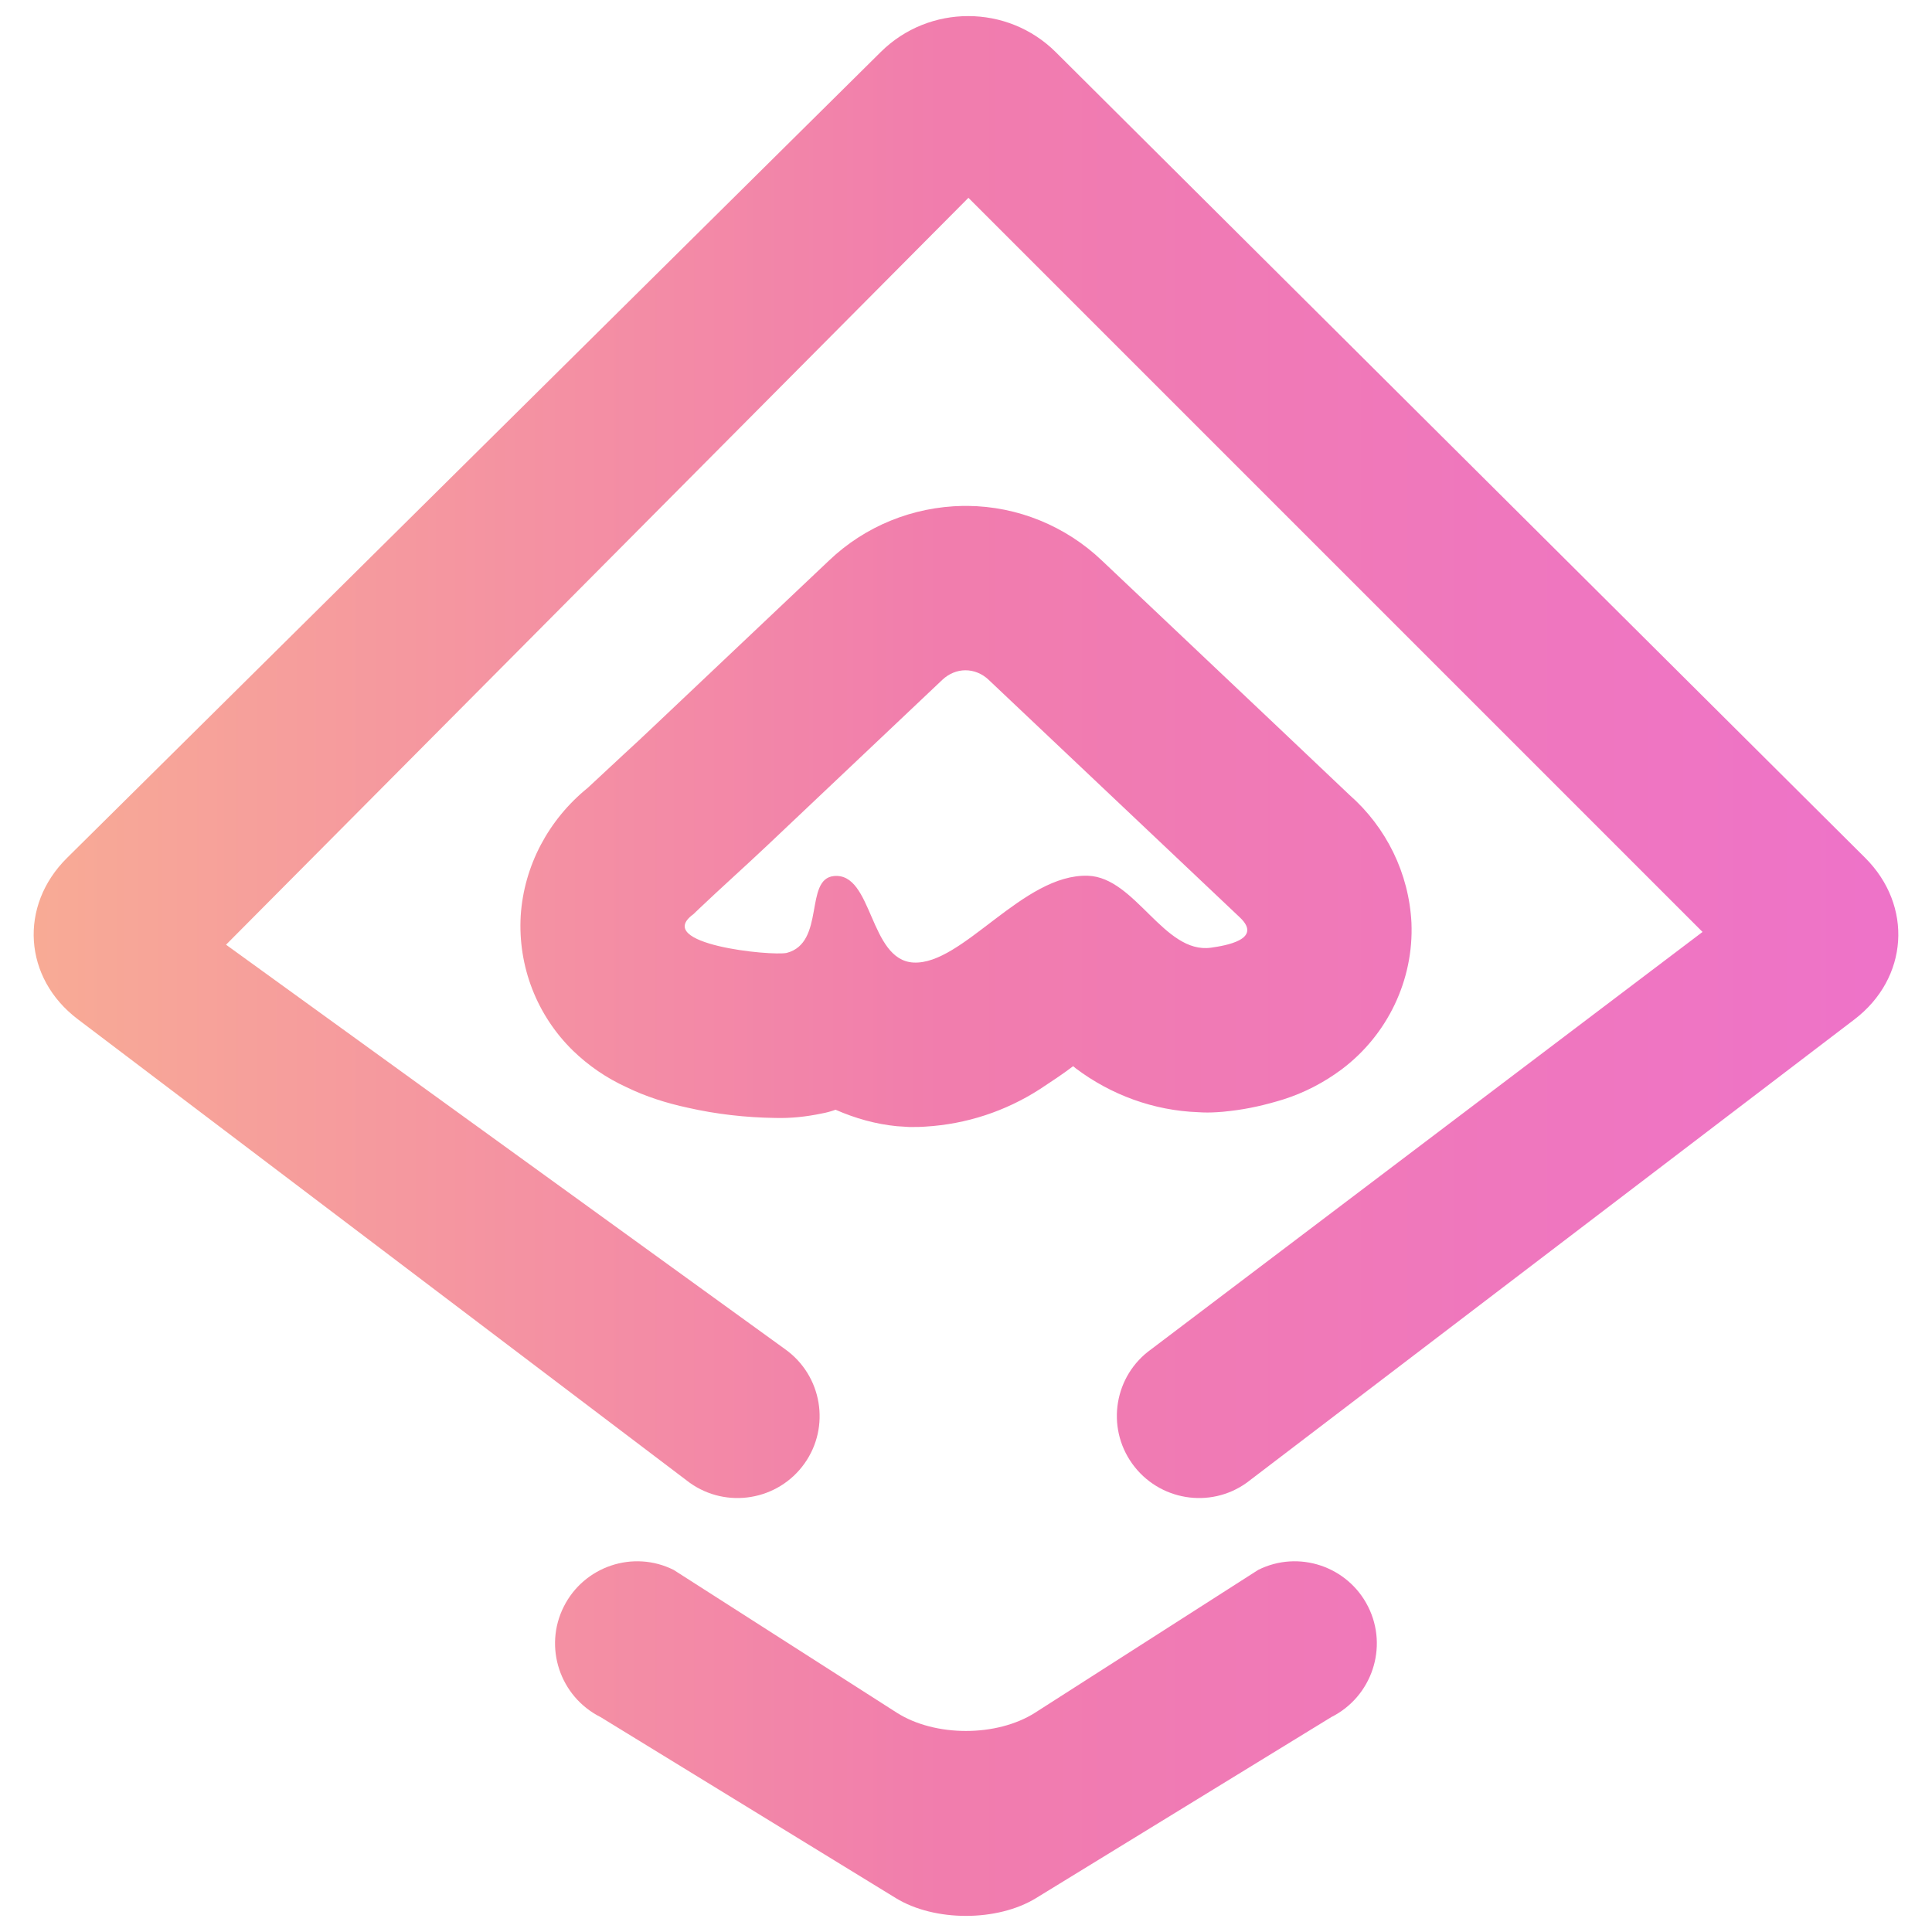
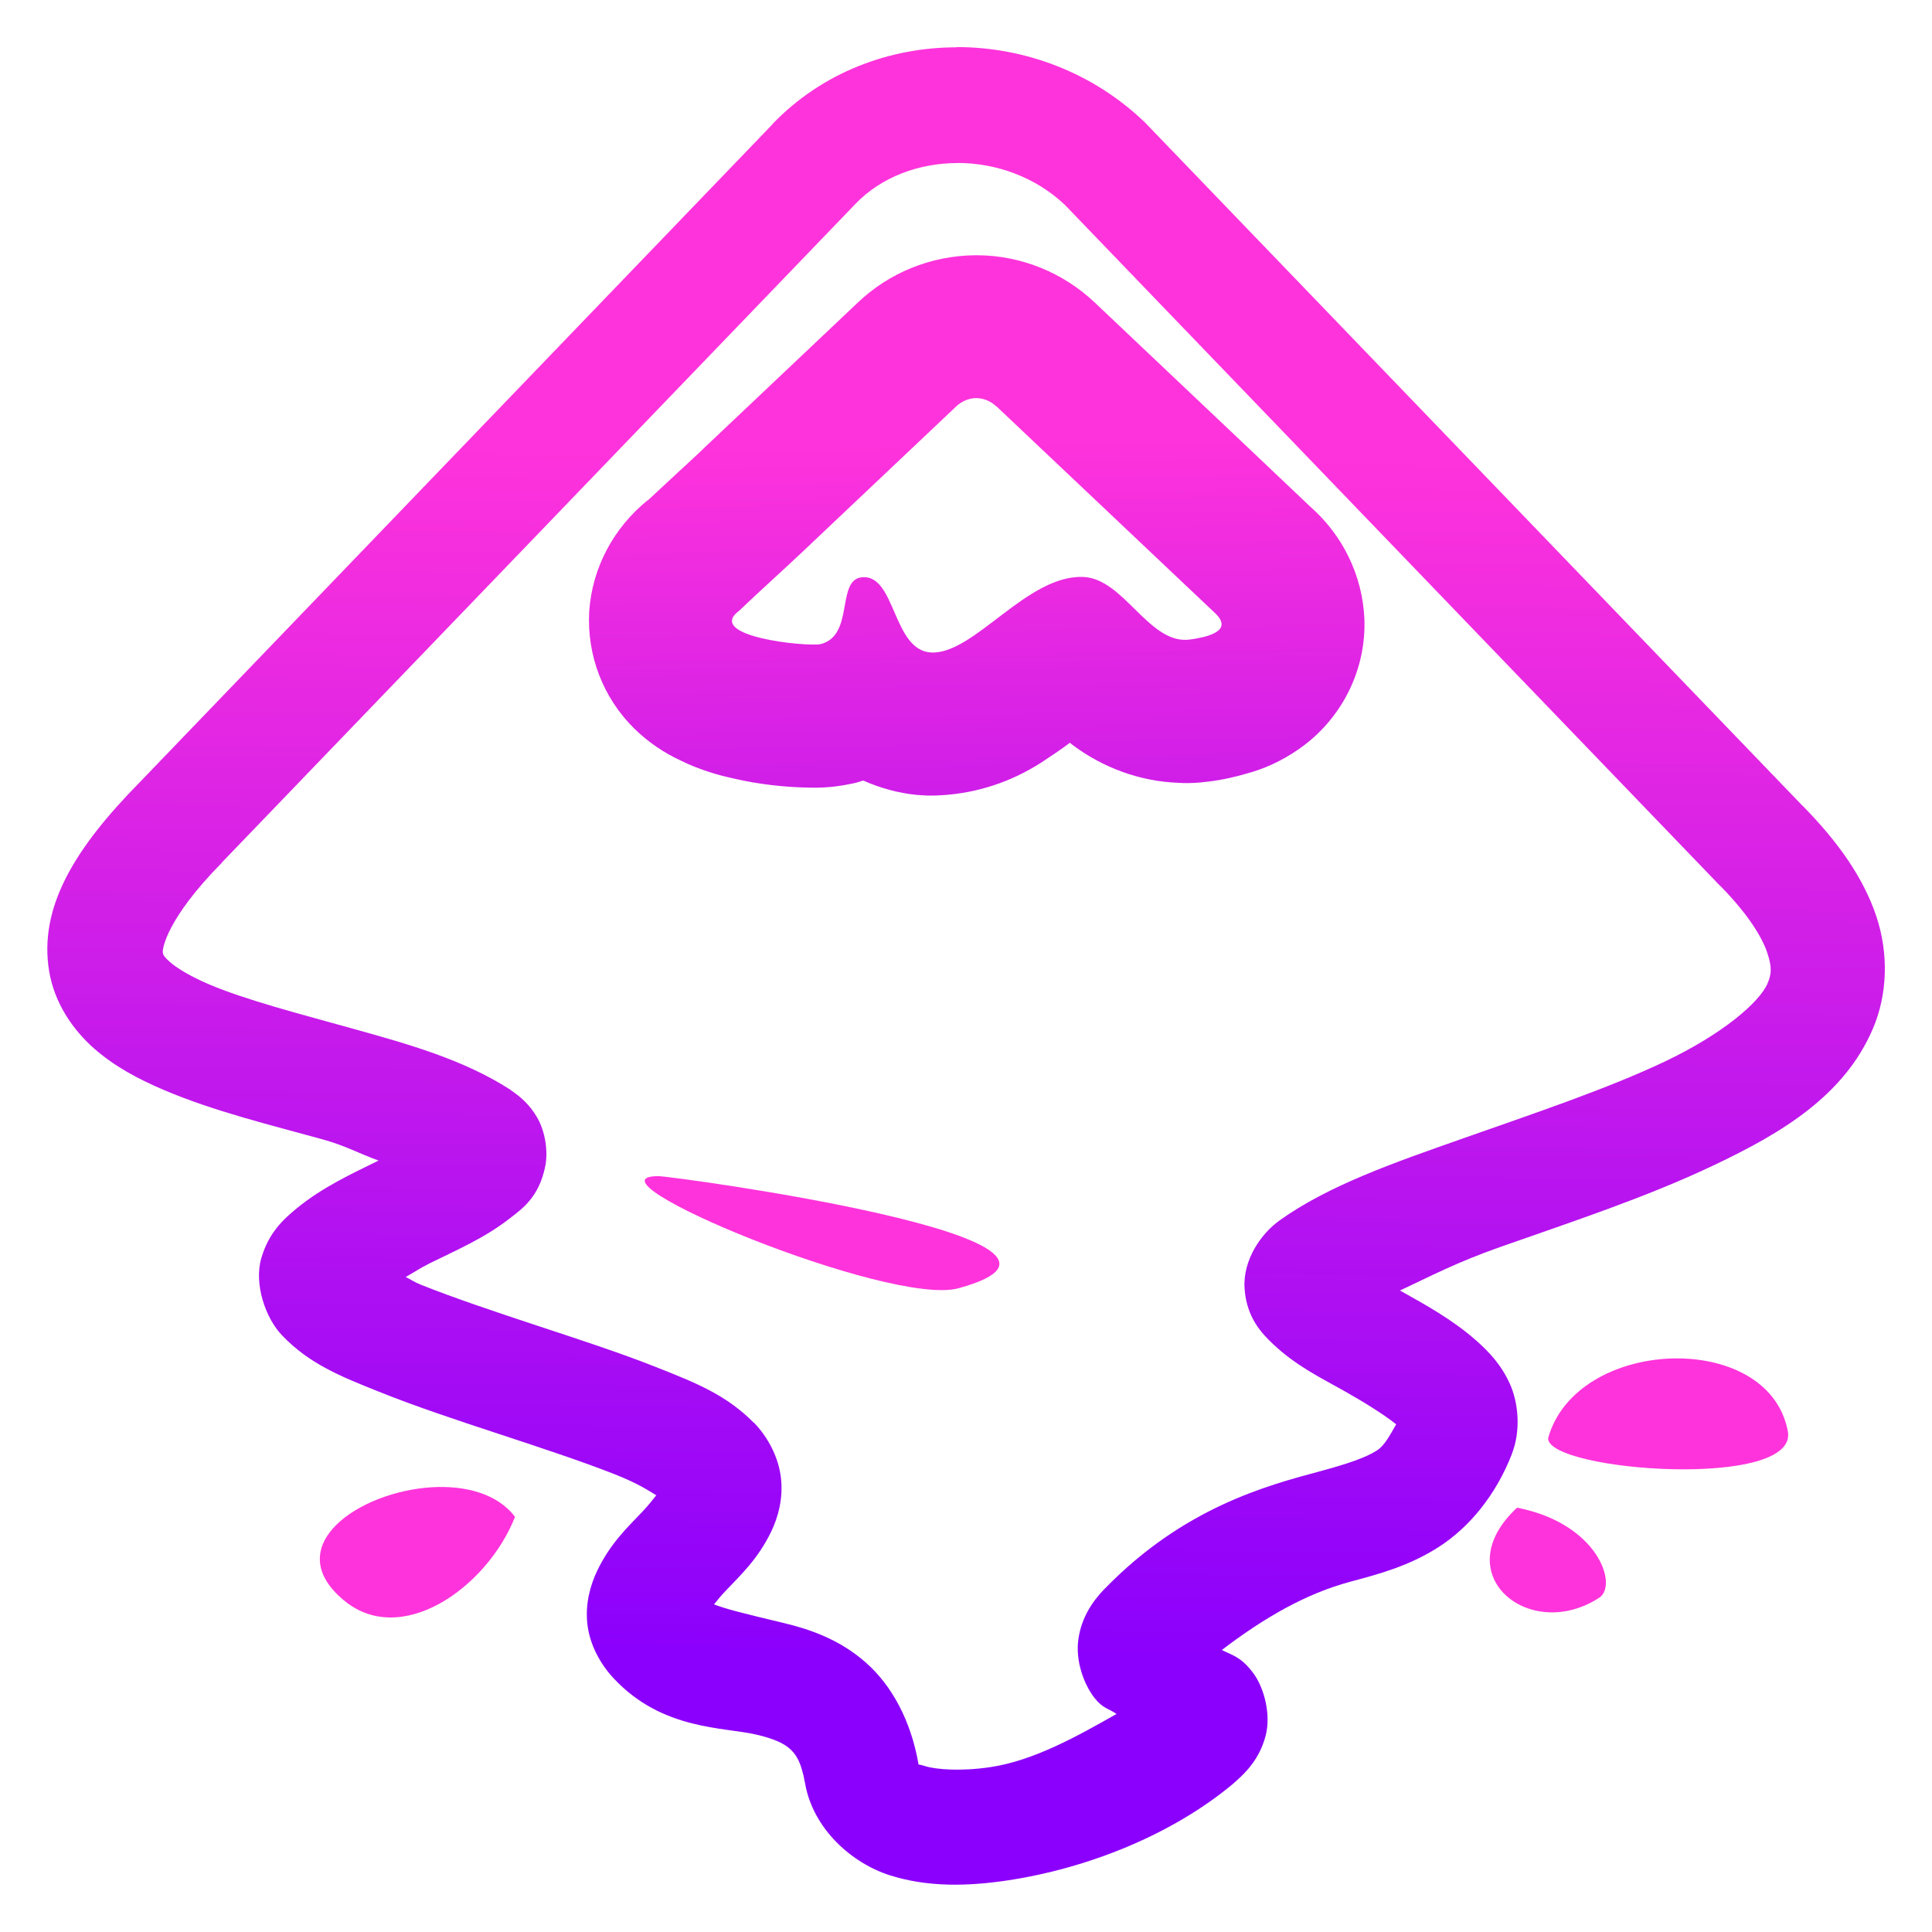
- <svg xmlns="http://www.w3.org/2000/svg" style="isolation:isolate" viewBox="0 0 48 48" width="48pt" height="48pt">
-   <linearGradient id="_lgradient_14" x1="0" y1="0.5" x2="1" y2="0.5" gradientTransform="matrix(46.326,0,0,47.2,0.837,0.4)" gradientUnits="userSpaceOnUse">
-     <stop offset="0%" stop-opacity="1" style="stop-color:rgb(248,171,149)" />
-     <stop offset="48.75%" stop-opacity="1" style="stop-color:rgb(241,125,173)" />
-     <stop offset="98.333%" stop-opacity="1" style="stop-color:rgb(238,115,200)" />
-   </linearGradient>
-   <path d=" M 19.505 33.52 L 19.505 33.52 C 20.424 34.174 20.639 35.448 19.985 36.364 L 19.985 36.364 C 19.331 37.28 18.054 37.493 17.136 36.839 L 17.136 36.839 L 1.931 25.321 C 0.583 24.3 0.464 22.505 1.665 21.315 L 21.883 1.291 C 23.084 0.101 25.033 0.103 26.231 1.296 L 46.337 21.31 C 47.535 22.502 47.416 24.303 46.072 25.328 L 30.973 36.839 L 30.973 36.839 C 30.06 37.493 28.786 37.28 28.129 36.364 L 28.129 36.364 C 27.473 35.448 27.685 34.174 28.604 33.52 L 28.604 33.52 L 42.299 23.154 L 24.06 4.915 L 5.616 23.471 L 19.505 33.52 L 19.505 33.52 Z  M 31.259 39.004 L 31.259 39.004 C 32.263 38.502 33.487 38.912 33.991 39.918 L 33.991 39.918 C 34.496 40.924 34.086 42.153 33.077 42.66 L 33.077 42.66 L 25.74 47.158 C 24.779 47.747 23.218 47.747 22.257 47.158 L 14.92 42.66 L 14.92 42.66 C 13.911 42.153 13.501 40.924 14.006 39.918 L 14.006 39.918 C 14.51 38.912 15.734 38.502 16.737 39.004 L 16.737 39.004 L 22.278 42.55 C 23.228 43.157 24.769 43.157 25.719 42.55 L 31.259 39.004 L 31.259 39.004 Z  M 24.561 16.888 L 28.936 21.026 L 30.805 22.794 C 31.386 23.344 30.431 23.496 30.088 23.545 C 28.919 23.709 28.211 21.798 27.031 21.758 C 25.418 21.703 23.915 23.981 22.694 23.914 C 21.589 23.853 21.688 21.672 20.719 21.765 C 19.975 21.836 20.512 23.425 19.544 23.675 C 19.155 23.756 16.2 23.46 17.227 22.713 C 17.273 22.669 17.321 22.623 17.37 22.576 C 17.865 22.104 18.527 21.511 19.04 21.026 L 23.414 16.888 C 23.572 16.739 23.777 16.653 23.983 16.653 C 24.192 16.651 24.401 16.736 24.561 16.888 L 24.561 16.888 Z  M 14.601 19.575 C 14.897 19.299 15.193 19.023 15.49 18.748 C 15.745 18.513 15.99 18.288 16.235 18.053 L 20.596 13.927 C 21.494 13.07 22.679 12.59 23.925 12.569 C 23.935 12.569 23.956 12.569 23.966 12.569 L 23.976 12.569 C 23.996 12.569 24.017 12.569 24.037 12.569 C 25.283 12.579 26.478 13.07 27.377 13.927 L 31.748 18.063 L 33.525 19.748 C 34.444 20.555 35.005 21.699 35.067 22.924 C 35.128 24.344 34.474 25.712 33.331 26.57 C 32.891 26.897 32.401 27.152 31.88 27.316 C 31.451 27.449 31.012 27.551 30.563 27.602 C 30.502 27.612 30.44 27.612 30.379 27.622 L 30.236 27.632 C 30.073 27.643 29.92 27.643 29.766 27.632 C 28.664 27.592 27.601 27.203 26.723 26.54 C 26.703 26.519 26.682 26.509 26.662 26.489 C 26.396 26.693 26.11 26.877 25.835 27.06 C 24.977 27.612 24.007 27.929 22.996 27.99 C 22.873 28 22.751 28 22.638 28 L 22.587 28 C 22.485 27.99 22.383 27.99 22.281 27.98 C 21.76 27.929 21.249 27.786 20.759 27.571 C 20.647 27.612 20.534 27.643 20.422 27.663 C 20.034 27.745 19.646 27.786 19.258 27.775 C 18.533 27.765 17.798 27.683 17.083 27.52 C 16.562 27.408 16.041 27.244 15.561 27.009 C 15.071 26.785 14.622 26.478 14.233 26.101 C 13.335 25.222 12.865 24.007 12.937 22.751 C 13.018 21.505 13.631 20.361 14.601 19.575 L 14.601 19.575 Z " fill-rule="evenodd" fill="url(#_lgradient_14)" />
+ <svg xmlns="http://www.w3.org/2000/svg" xmlns:xlink="http://www.w3.org/1999/xlink" width="48" height="48" enable-background="new" version="1.1" viewBox="0 0 48 48">
+   <defs>
+     <style type="text/css">.ColorScheme-Text { color:#d5c289; } .ColorScheme-Highlight { color:#5294e2; }</style>
+     <linearGradient id="c" x1="-11.462" x2="-11.214" y1="-5.838" y2="-26.838" gradientTransform="translate(19.838 19.838)" gradientUnits="userSpaceOnUse" xlink:href="#a" />
+     <linearGradient id="a">
+       <stop stop-color="#8b00fc" offset="0" />
+       <stop stop-color="#ff33db" offset=".5" />
+     </linearGradient>
+     <linearGradient id="b" x1="8.11" x2="7.819" y1="11.526" y2="-3.297" gradientTransform="translate(.18151 -.70334)" gradientUnits="userSpaceOnUse" xlink:href="#a" />
+   </defs>
+   <g transform="matrix(2.8531 0 0 2.8531 1.1747 1.1751)">
+     <path d="m7.919 9.7962e-5c-0.588 4.9735e-4 -1.171 0.219-1.602 0.666v0.002l-5.512 5.732c-0.568 0.577-0.88 1.089-0.789 1.644 0.046 0.278 0.206 0.51 0.389 0.672 0.183 0.161 0.391 0.27 0.609 0.363 0.436 0.186 0.929 0.305 1.385 0.431 0.204 0.057 0.313 0.122 0.486 0.184-0.237 0.117-0.489 0.232-0.715 0.418-0.114 0.094-0.243 0.211-0.307 0.435-0.064 0.223 0.037 0.521 0.184 0.672 0.238 0.248 0.512 0.356 0.836 0.486 0.325 0.131 0.695 0.253 1.059 0.373 0.364 0.12 0.721 0.238 1.002 0.349 0.204 0.081 0.283 0.136 0.359 0.182-0.039 0.048-0.054 0.071-0.121 0.143-0.122 0.129-0.276 0.27-0.393 0.513-0.058 0.122-0.106 0.284-0.086 0.465 0.02 0.179 0.113 0.35 0.23 0.474 0.424 0.453 0.956 0.421 1.246 0.49 0.145 0.034 0.232 0.074 0.283 0.119 0.051 0.045 0.101 0.103 0.137 0.305 0.07 0.399 0.41 0.696 0.738 0.8 0.329 0.104 0.671 0.097 1.022 0.045 0.702-0.105 1.441-0.4 1.973-0.847l2e-3 -0.003 0.004-0.003c0.109-0.094 0.218-0.211 0.27-0.402 0.052-0.191-0.014-0.425-0.105-0.549-0.109-0.146-0.186-0.157-0.275-0.203 0.381-0.29 0.737-0.491 1.117-0.594 0.241-0.065 0.507-0.133 0.772-0.303 0.263-0.169 0.496-0.448 0.637-0.81v-0.002c0.078-0.198 0.058-0.441-0.018-0.609-0.076-0.168-0.184-0.28-0.291-0.375-0.214-0.189-0.452-0.317-0.662-0.435-0.002-9.97e-4 -0.002-9.15e-4 -0.004-0.002 0.267-0.125 0.493-0.246 0.881-0.382 0.596-0.21 1.264-0.429 1.852-0.709 0.588-0.279 1.137-0.604 1.387-1.193 0.125-0.295 0.138-0.651 0.026-0.982-0.112-0.329-0.327-0.637-0.637-0.953l-0.005-0.004-5.721-5.945-0.008-0.008c-0.453-0.434-1.046-0.652-1.634-0.652zm0.008 1.007c0.336 4.975e-4 0.679 0.122 0.936 0.367l5.705 5.929 0.003 0.002c0.243 0.247 0.362 0.447 0.406 0.578 0.044 0.131 0.037 0.187 0.003 0.269-0.07 0.164-0.393 0.442-0.897 0.681-0.504 0.239-1.147 0.454-1.754 0.668-0.608 0.214-1.172 0.409-1.602 0.717l-0.002 2e-3c-0.147 0.105-0.316 0.334-0.299 0.588 0.017 0.254 0.15 0.392 0.25 0.486 0.2 0.188 0.41 0.29 0.617 0.406 0.191 0.108 0.358 0.214 0.453 0.291-0.052 0.09-0.1 0.185-0.168 0.228-0.098 0.063-0.26 0.117-0.492 0.18-0.465 0.125-1.187 0.315-1.873 1.019l-0.002 0.003h-0.002c-0.104 0.108-0.202 0.247-0.23 0.439-0.028 0.192 0.049 0.396 0.139 0.512 0.074 0.095 0.126 0.094 0.193 0.141-0.341 0.194-0.722 0.407-1.098 0.463-0.253 0.038-0.472 0.022-0.57-0.009-0.099-0.031-0.053 0.004-0.057-0.02-0.065-0.372-0.23-0.682-0.461-0.884-0.231-0.203-0.494-0.29-0.713-0.342-0.356-0.085-0.503-0.122-0.606-0.162 0.038-0.046 0.046-0.06 0.104-0.121 0.122-0.129 0.278-0.272 0.395-0.515 0.058-0.122 0.104-0.282 0.084-0.463-0.02-0.181-0.113-0.356-0.232-0.48l-0.002-0.002-0.004-0.002c-0.24-0.243-0.511-0.349-0.836-0.478-0.324-0.129-0.694-0.249-1.057-0.369-0.363-0.12-0.718-0.239-0.998-0.351-0.079-0.032-0.074-0.038-0.139-0.07 0.082-0.045 0.118-0.074 0.213-0.121 0.233-0.115 0.474-0.218 0.693-0.389 0.11-0.085 0.255-0.186 0.309-0.453 0.027-0.134-0.001-0.304-0.068-0.422-0.067-0.118-0.153-0.189-0.232-0.242l-0.004-4e-3c-0.406-0.262-0.889-0.397-1.363-0.529-0.474-0.132-0.943-0.253-1.262-0.389-0.159-0.068-0.278-0.14-0.338-0.193-0.06-0.053-0.06-0.067-0.063-0.084-0.005-0.033 0.035-0.295 0.512-0.779l0.002-4e-3 5.52-5.738c0.225-0.233 0.553-0.354 0.889-0.353z" fill="url(#c)" />
+     <g fill="#ff33db">
+       <path d="m3.35 12.539c-0.638 0.038-1.321 0.509-0.781 0.973 0.501 0.44 1.26-0.096 1.504-0.715-0.152-0.202-0.433-0.275-0.723-0.258z" />
+       <path d="m12.799 12.717c-0.623 0.577 0.107 1.182 0.717 0.783 0.163-0.11-0.013-0.646-0.717-0.783z" />
+       <path d="m14.137 11.418c-0.469 0.017-0.947 0.255-1.068 0.695 0 0.289 2.208 0.452 2.086-0.07-0.088-0.44-0.549-0.642-1.018-0.625z" />
+       <path d="m5.322 9.83c0.122 0 4.17 0.55 2.613 0.976-0.596 0.165-3.331-0.976-2.613-0.976z" />
+     </g>
+     <path d="m8.266 3.127 1.334 1.262 0.57 0.539c0.177 0.168-0.114 0.214-0.219 0.229-0.357 0.05-0.573-0.533-0.932-0.545-0.492-0.017-0.95 0.678-1.323 0.658-0.337-0.019-0.307-0.684-0.602-0.655-0.227 0.022-0.063 0.506-0.359 0.582-0.119 0.025-1.02-0.065-0.707-0.293 0.014-0.013 0.029-0.027 0.044-0.042 0.151-0.144 0.353-0.325 0.509-0.473l1.334-1.262c0.048-0.045 0.111-0.072 0.173-0.072 0.064-6.23e-4 0.127 0.026 0.176 0.072zm-3.038 0.82c0.09-0.084 0.181-0.168 0.271-0.252 0.078-0.072 0.153-0.14 0.227-0.212l1.33-1.258c0.274-0.262 0.635-0.408 1.015-0.414h0.034c0.38 0.003 0.744 0.153 1.019 0.414l1.333 1.262 0.542 0.514c0.28 0.246 0.452 0.595 0.47 0.969 0.019 0.433-0.181 0.85-0.53 1.112-0.134 0.1-0.283 0.178-0.442 0.227-0.131 0.04-0.265 0.072-0.402 0.087-0.019 0.003-0.037 0.003-0.056 0.006l-0.044 0.003c-0.05 0.003-0.097 0.003-0.143 0-0.336-0.012-0.66-0.131-0.928-0.333-0.006-0.006-0.012-0.009-0.019-0.016-0.081 0.062-0.168 0.118-0.252 0.174-0.262 0.168-0.558 0.265-0.866 0.283-0.037 0.003-0.075 0.003-0.109 0.003h-0.016c-0.031-0.003-0.062-0.003-0.093-0.006-0.159-0.016-0.315-0.059-0.464-0.125-0.034 0.012-0.069 0.022-0.103 0.028-0.118 0.025-0.237 0.037-0.355 0.034-0.221-0.003-0.445-0.028-0.663-0.078-0.159-0.034-0.318-0.084-0.464-0.156-0.15-0.069-0.287-0.162-0.405-0.277-0.274-0.268-0.417-0.639-0.396-1.022 0.025-0.38 0.212-0.729 0.508-0.969z" fill="url(#b)" fill-rule="evenodd" style="isolation:isolate" />
+   </g>
</svg>
